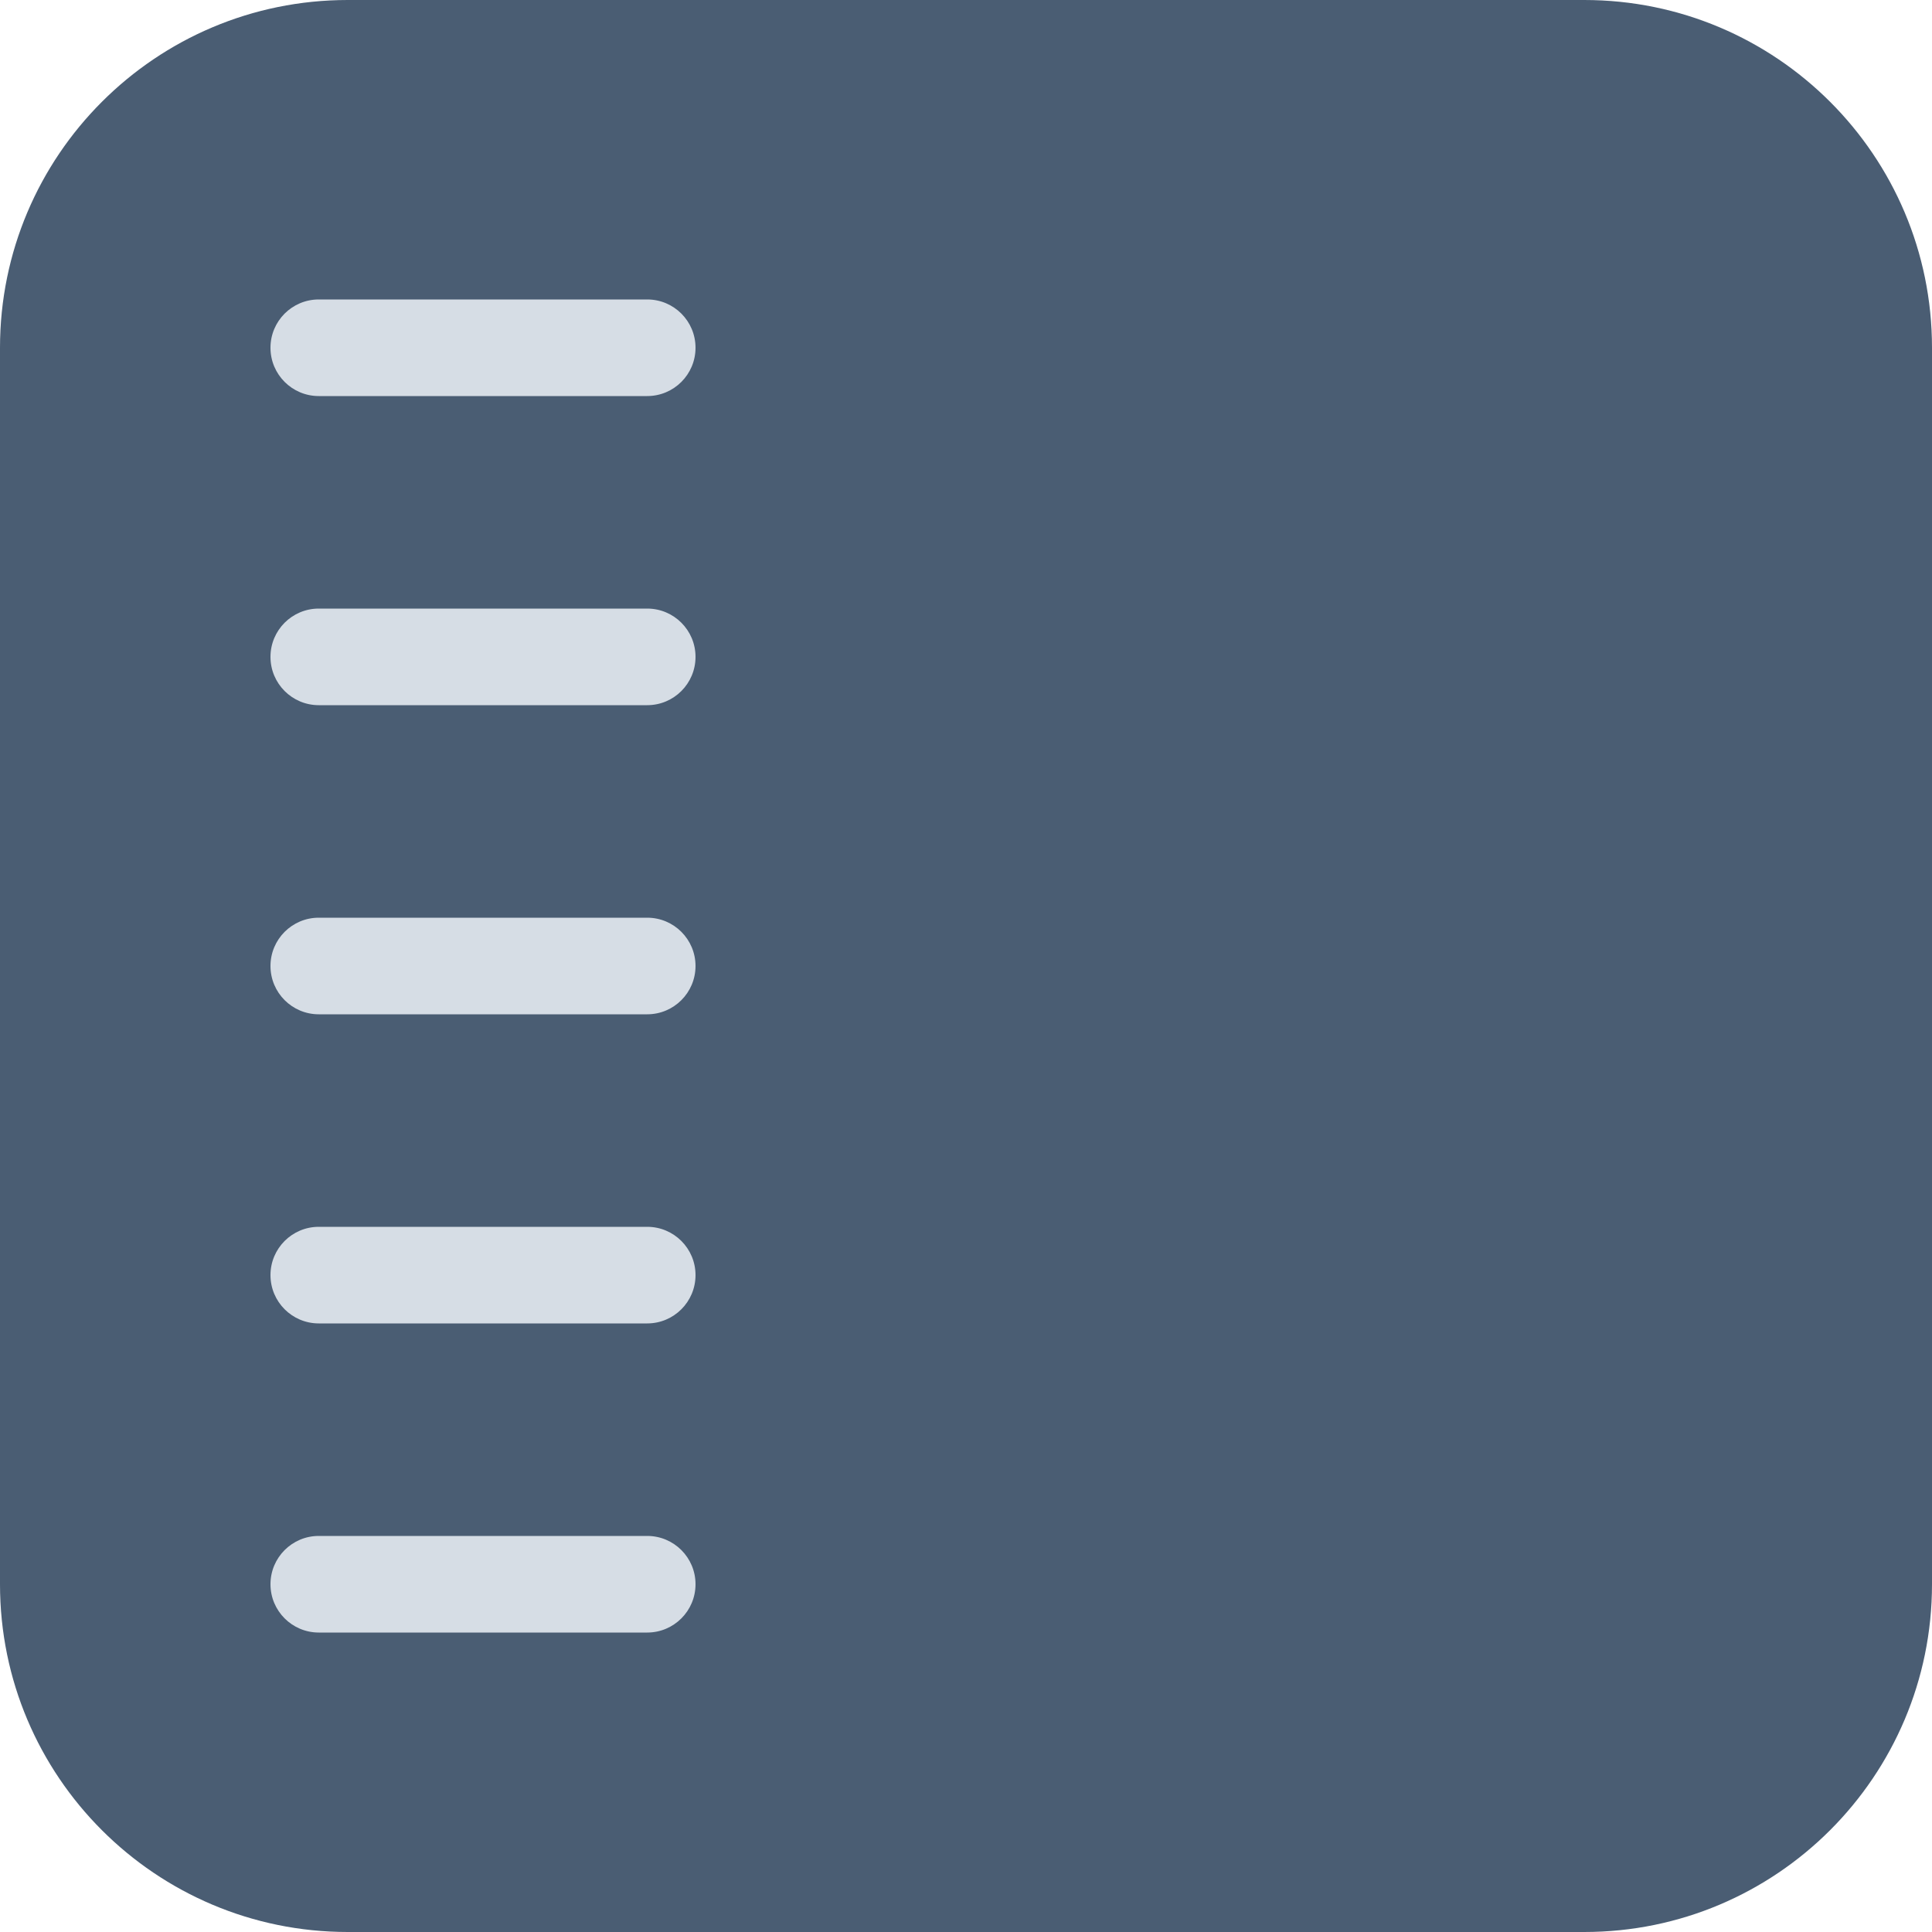
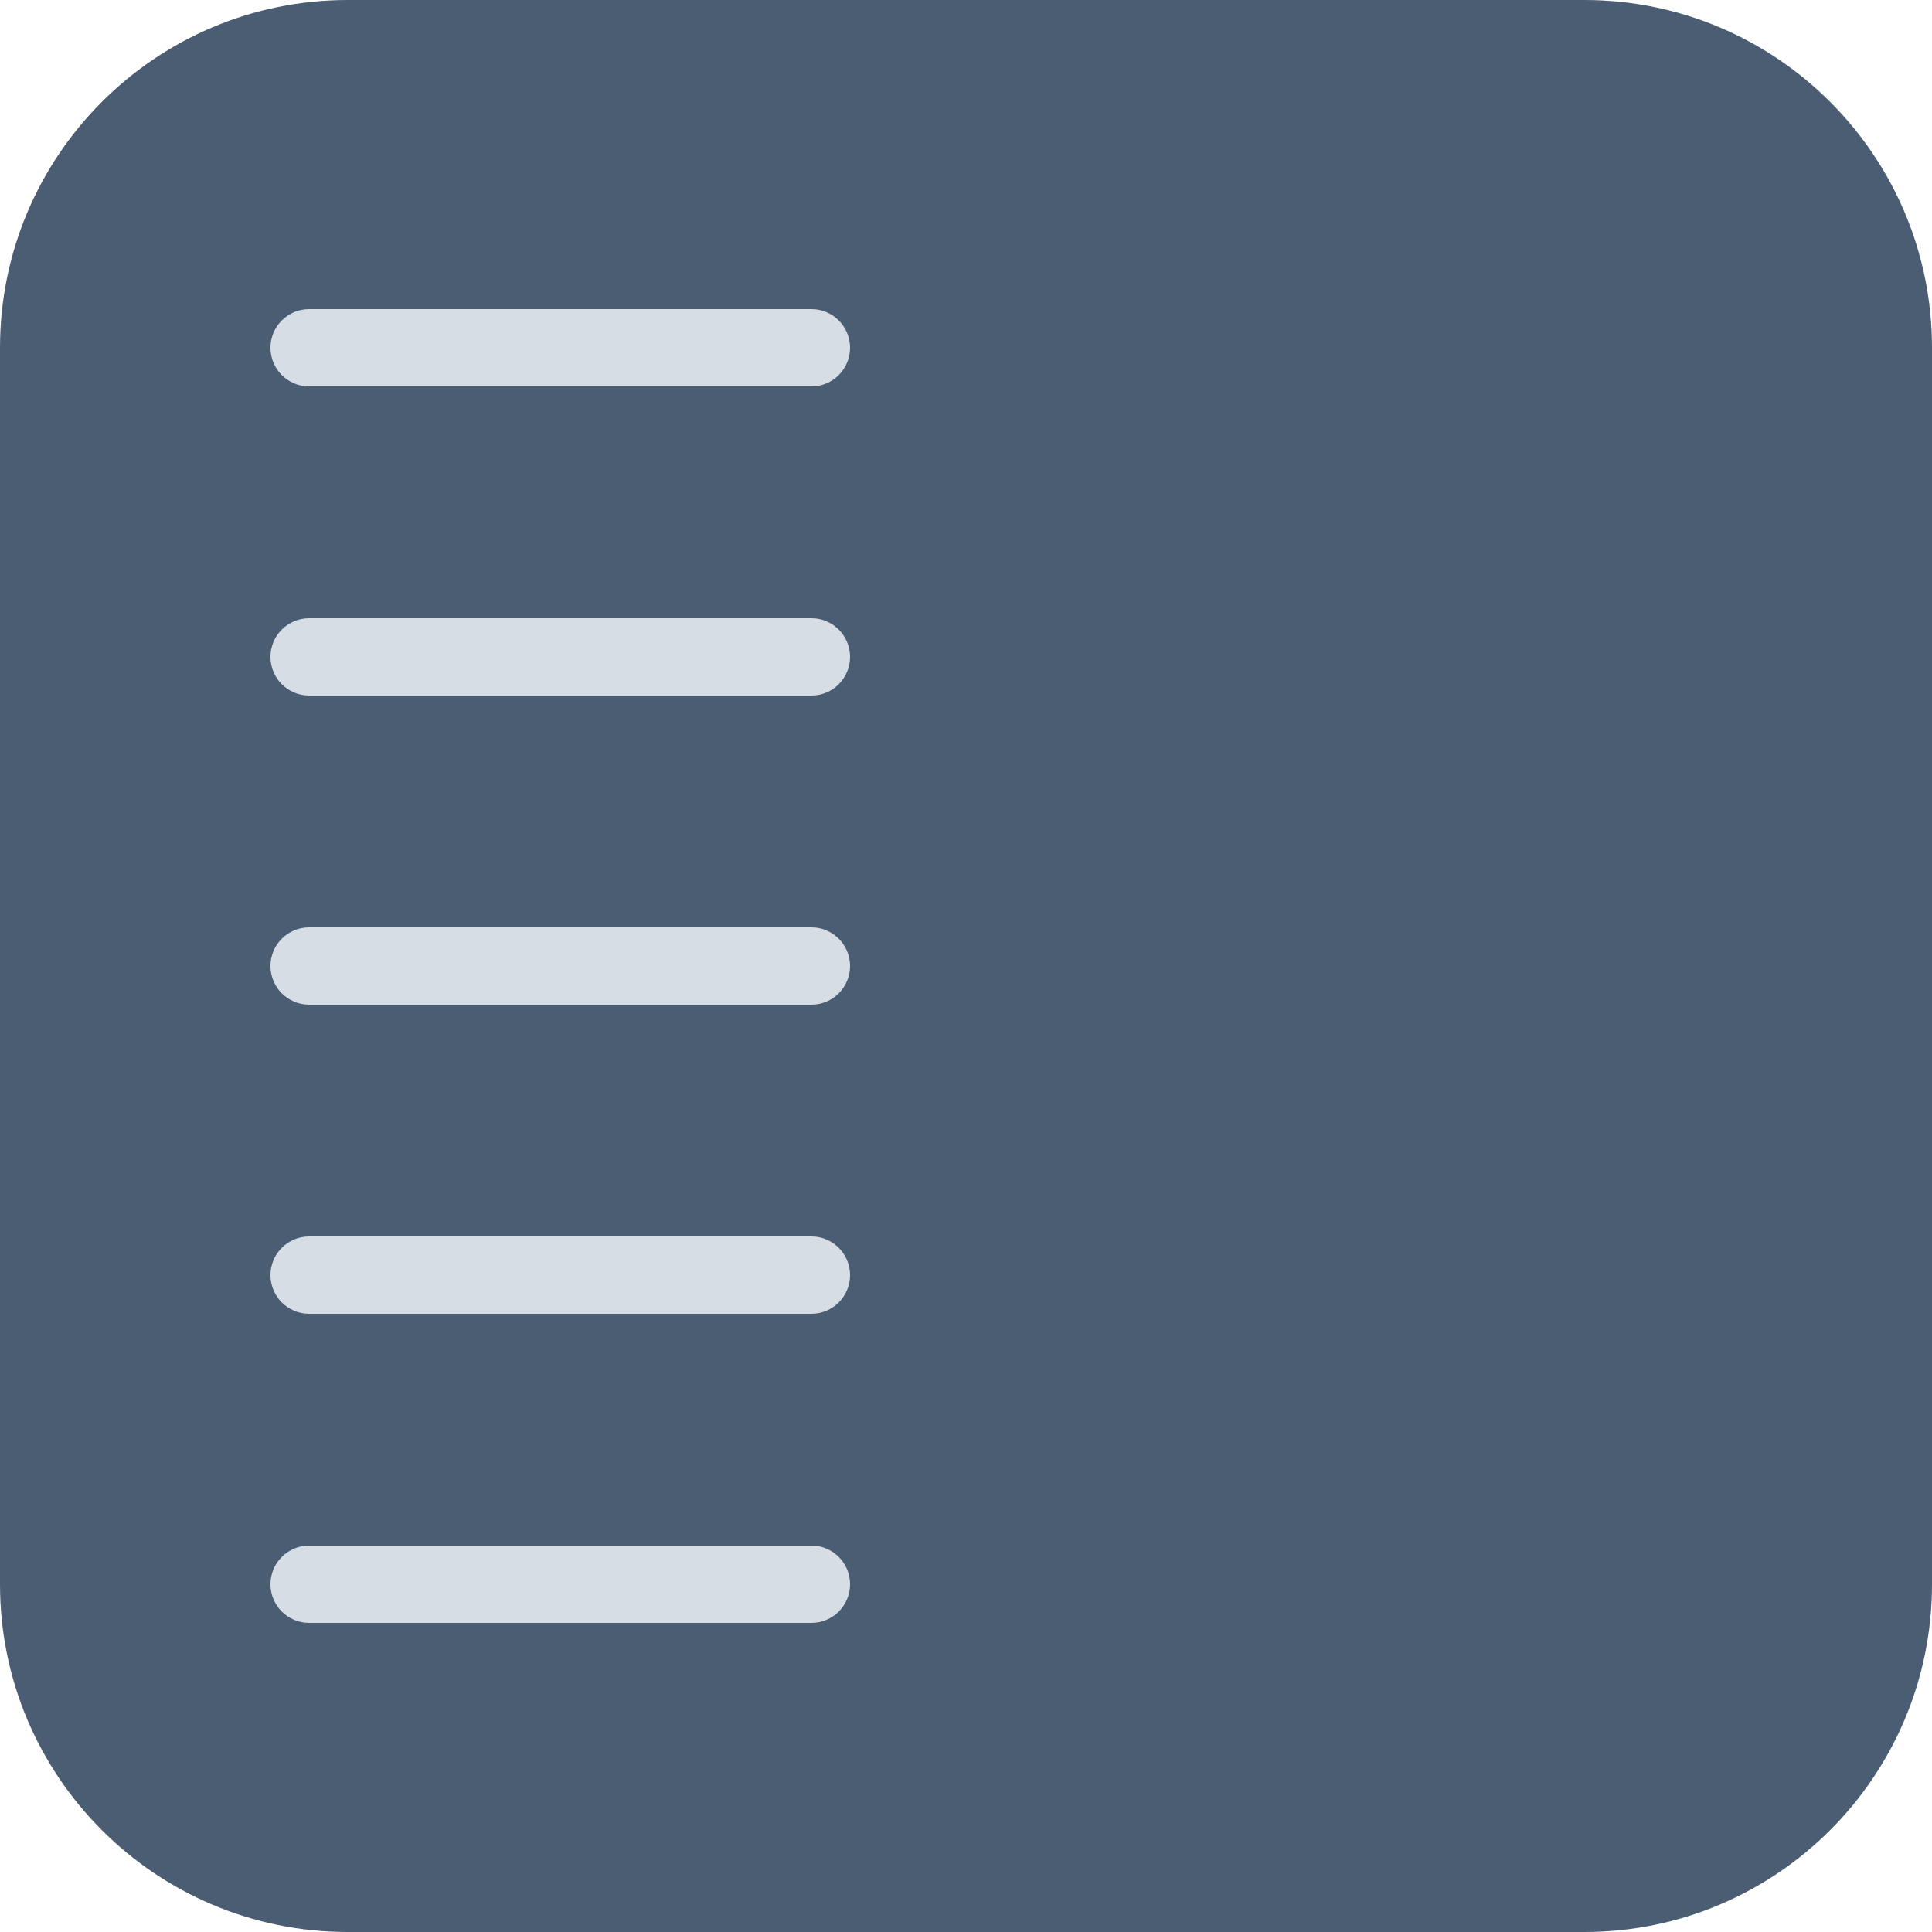
<svg xmlns="http://www.w3.org/2000/svg" viewBox="0 0 100 100">
  <rect width="100" height="100" rx="18" fill="#4a5d73" />
-   <rect x="14" y="15.5" width="22" height="5" rx="2.5" fill="#d6dde5" />
-   <rect x="14" y="31.5" width="22" height="5" rx="2.5" fill="#d6dde5" />
-   <rect x="14" y="47.5" width="22" height="5" rx="2.5" fill="#d6dde5" />
-   <rect x="14" y="63.5" width="22" height="5" rx="2.5" fill="#d6dde5" />
-   <rect x="14" y="79.5" width="22" height="5" rx="2.5" fill="#d6dde5" />
+   <rect x="14" y="16" width="30" height="4" rx="2" fill="#d6dde5" />
+   <rect x="14" y="32" width="30" height="4" rx="2" fill="#d6dde5" />
+   <rect x="14" y="48" width="30" height="4" rx="2" fill="#d6dde5" />
+   <rect x="14" y="64" width="30" height="4" rx="2" fill="#d6dde5" />
+   <rect x="14" y="80" width="30" height="4" rx="2" fill="#d6dde5" />
</svg>
